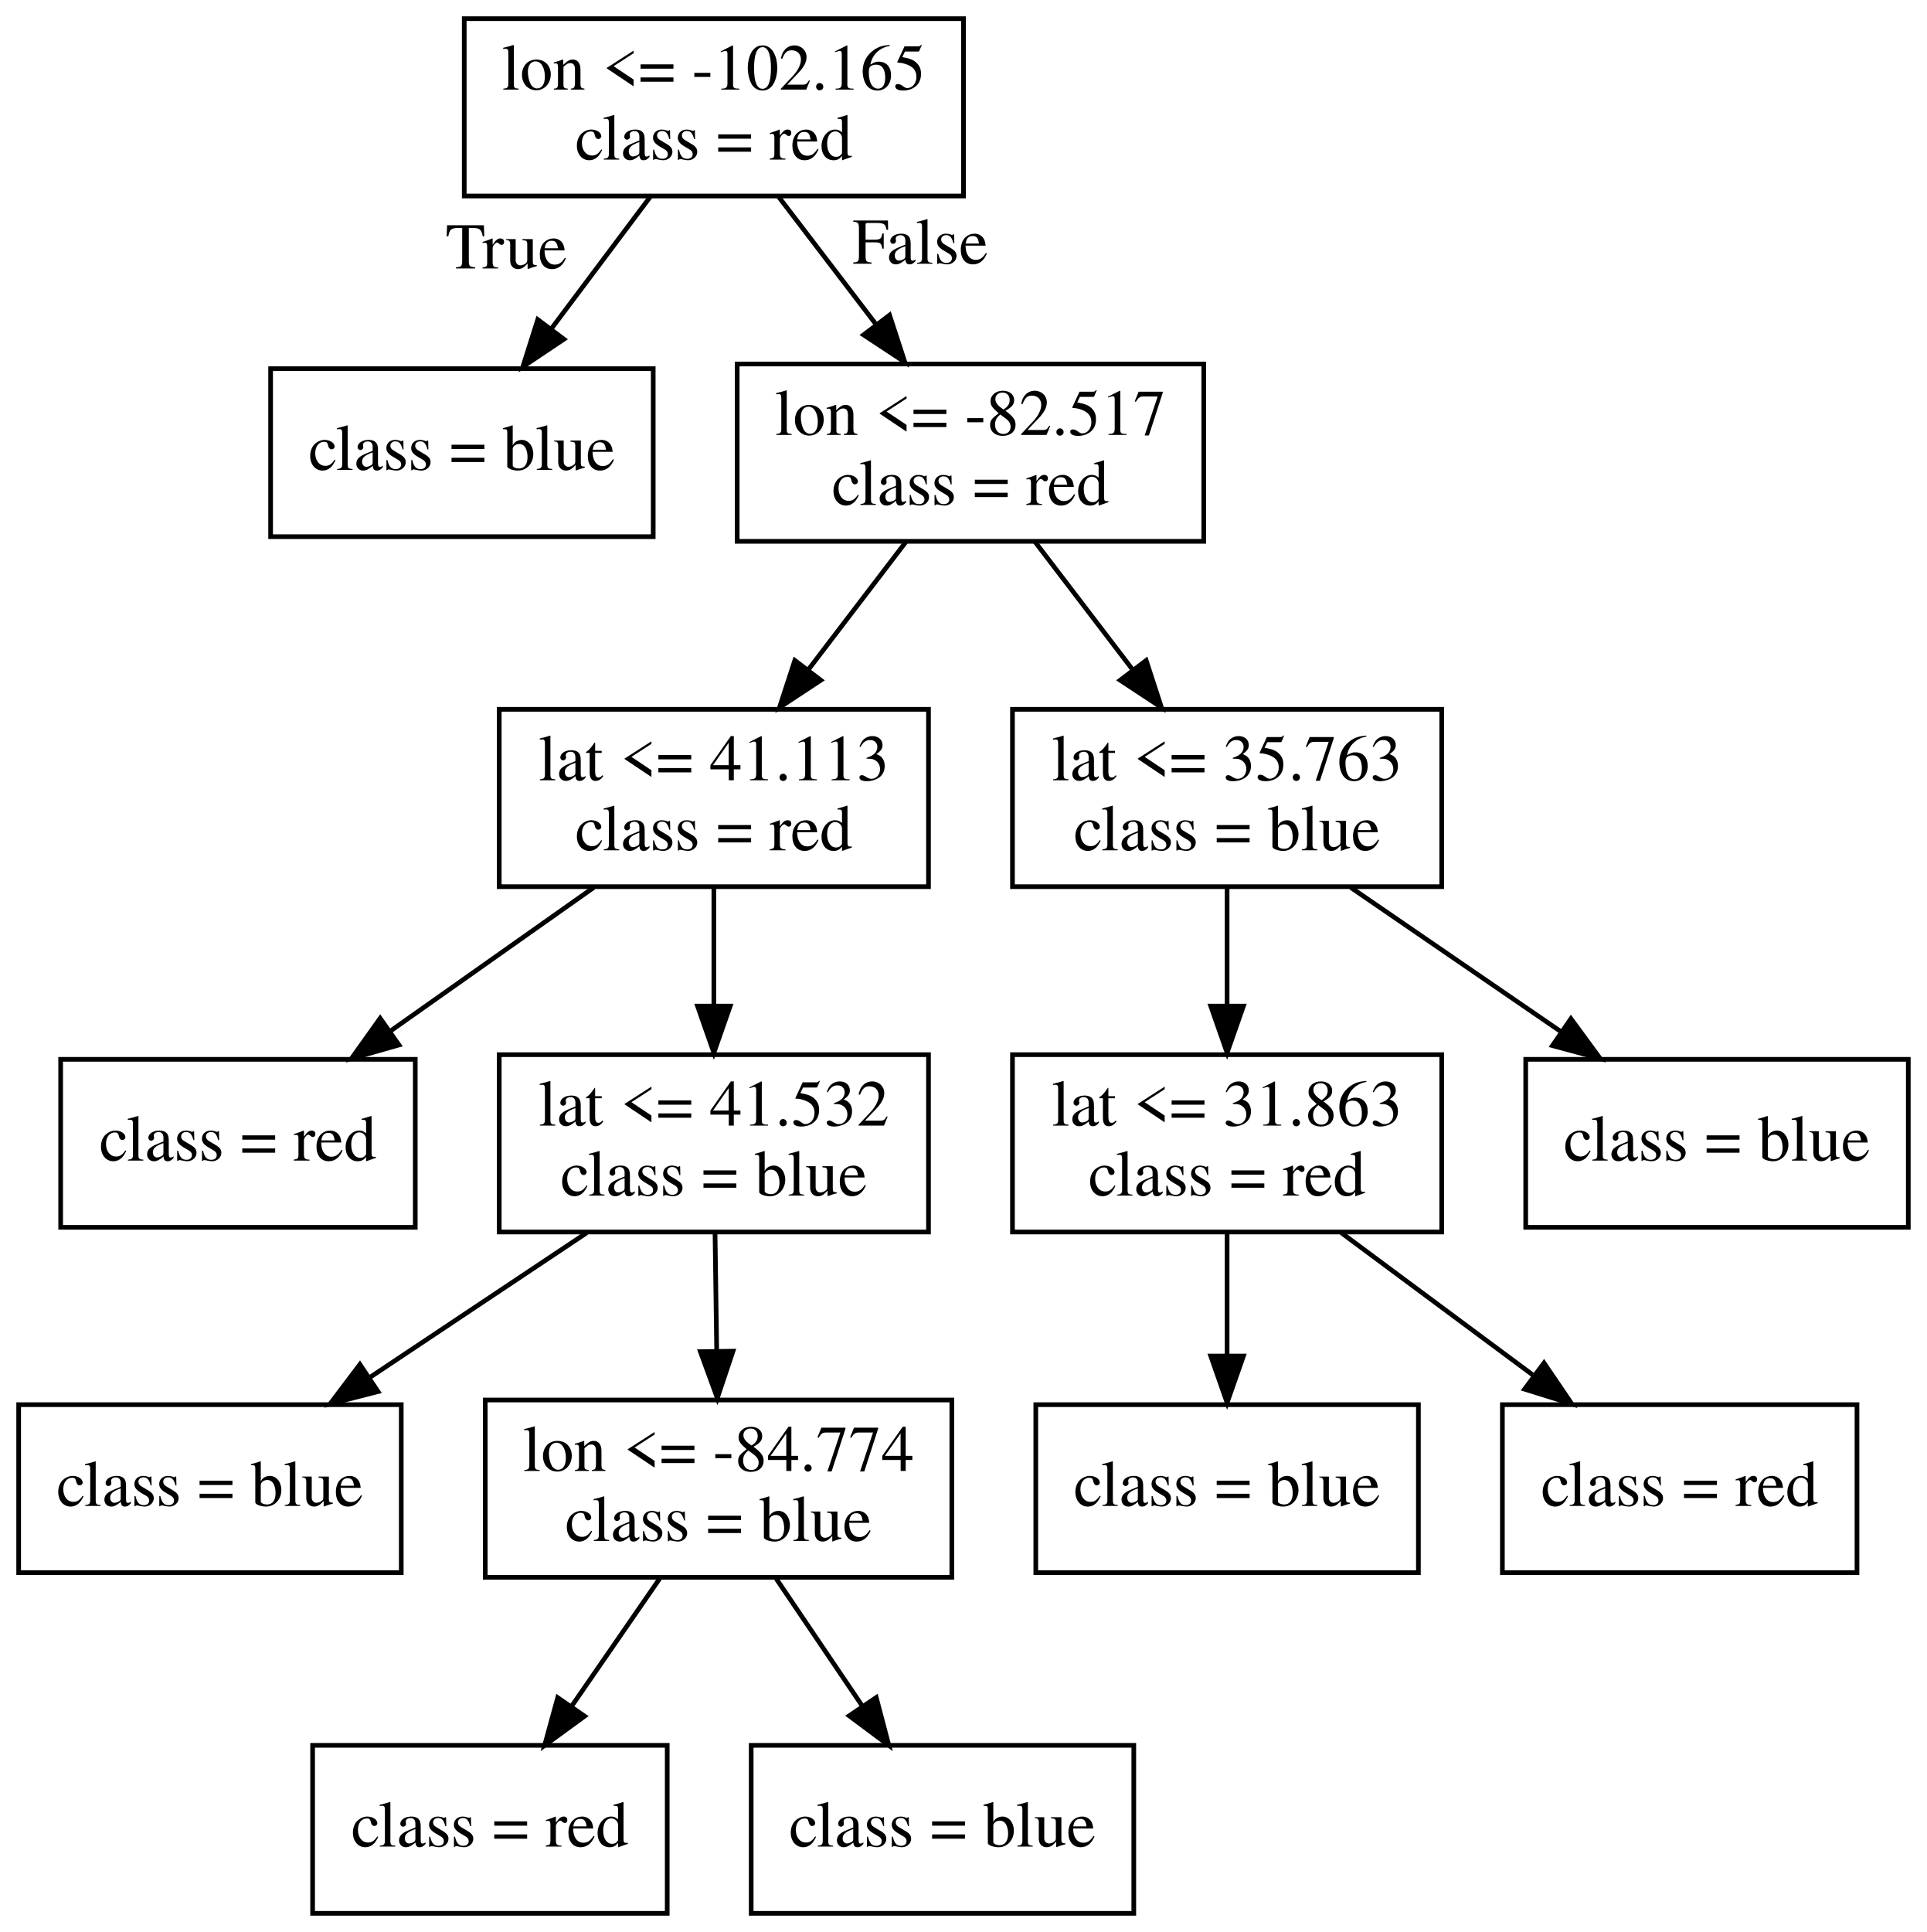
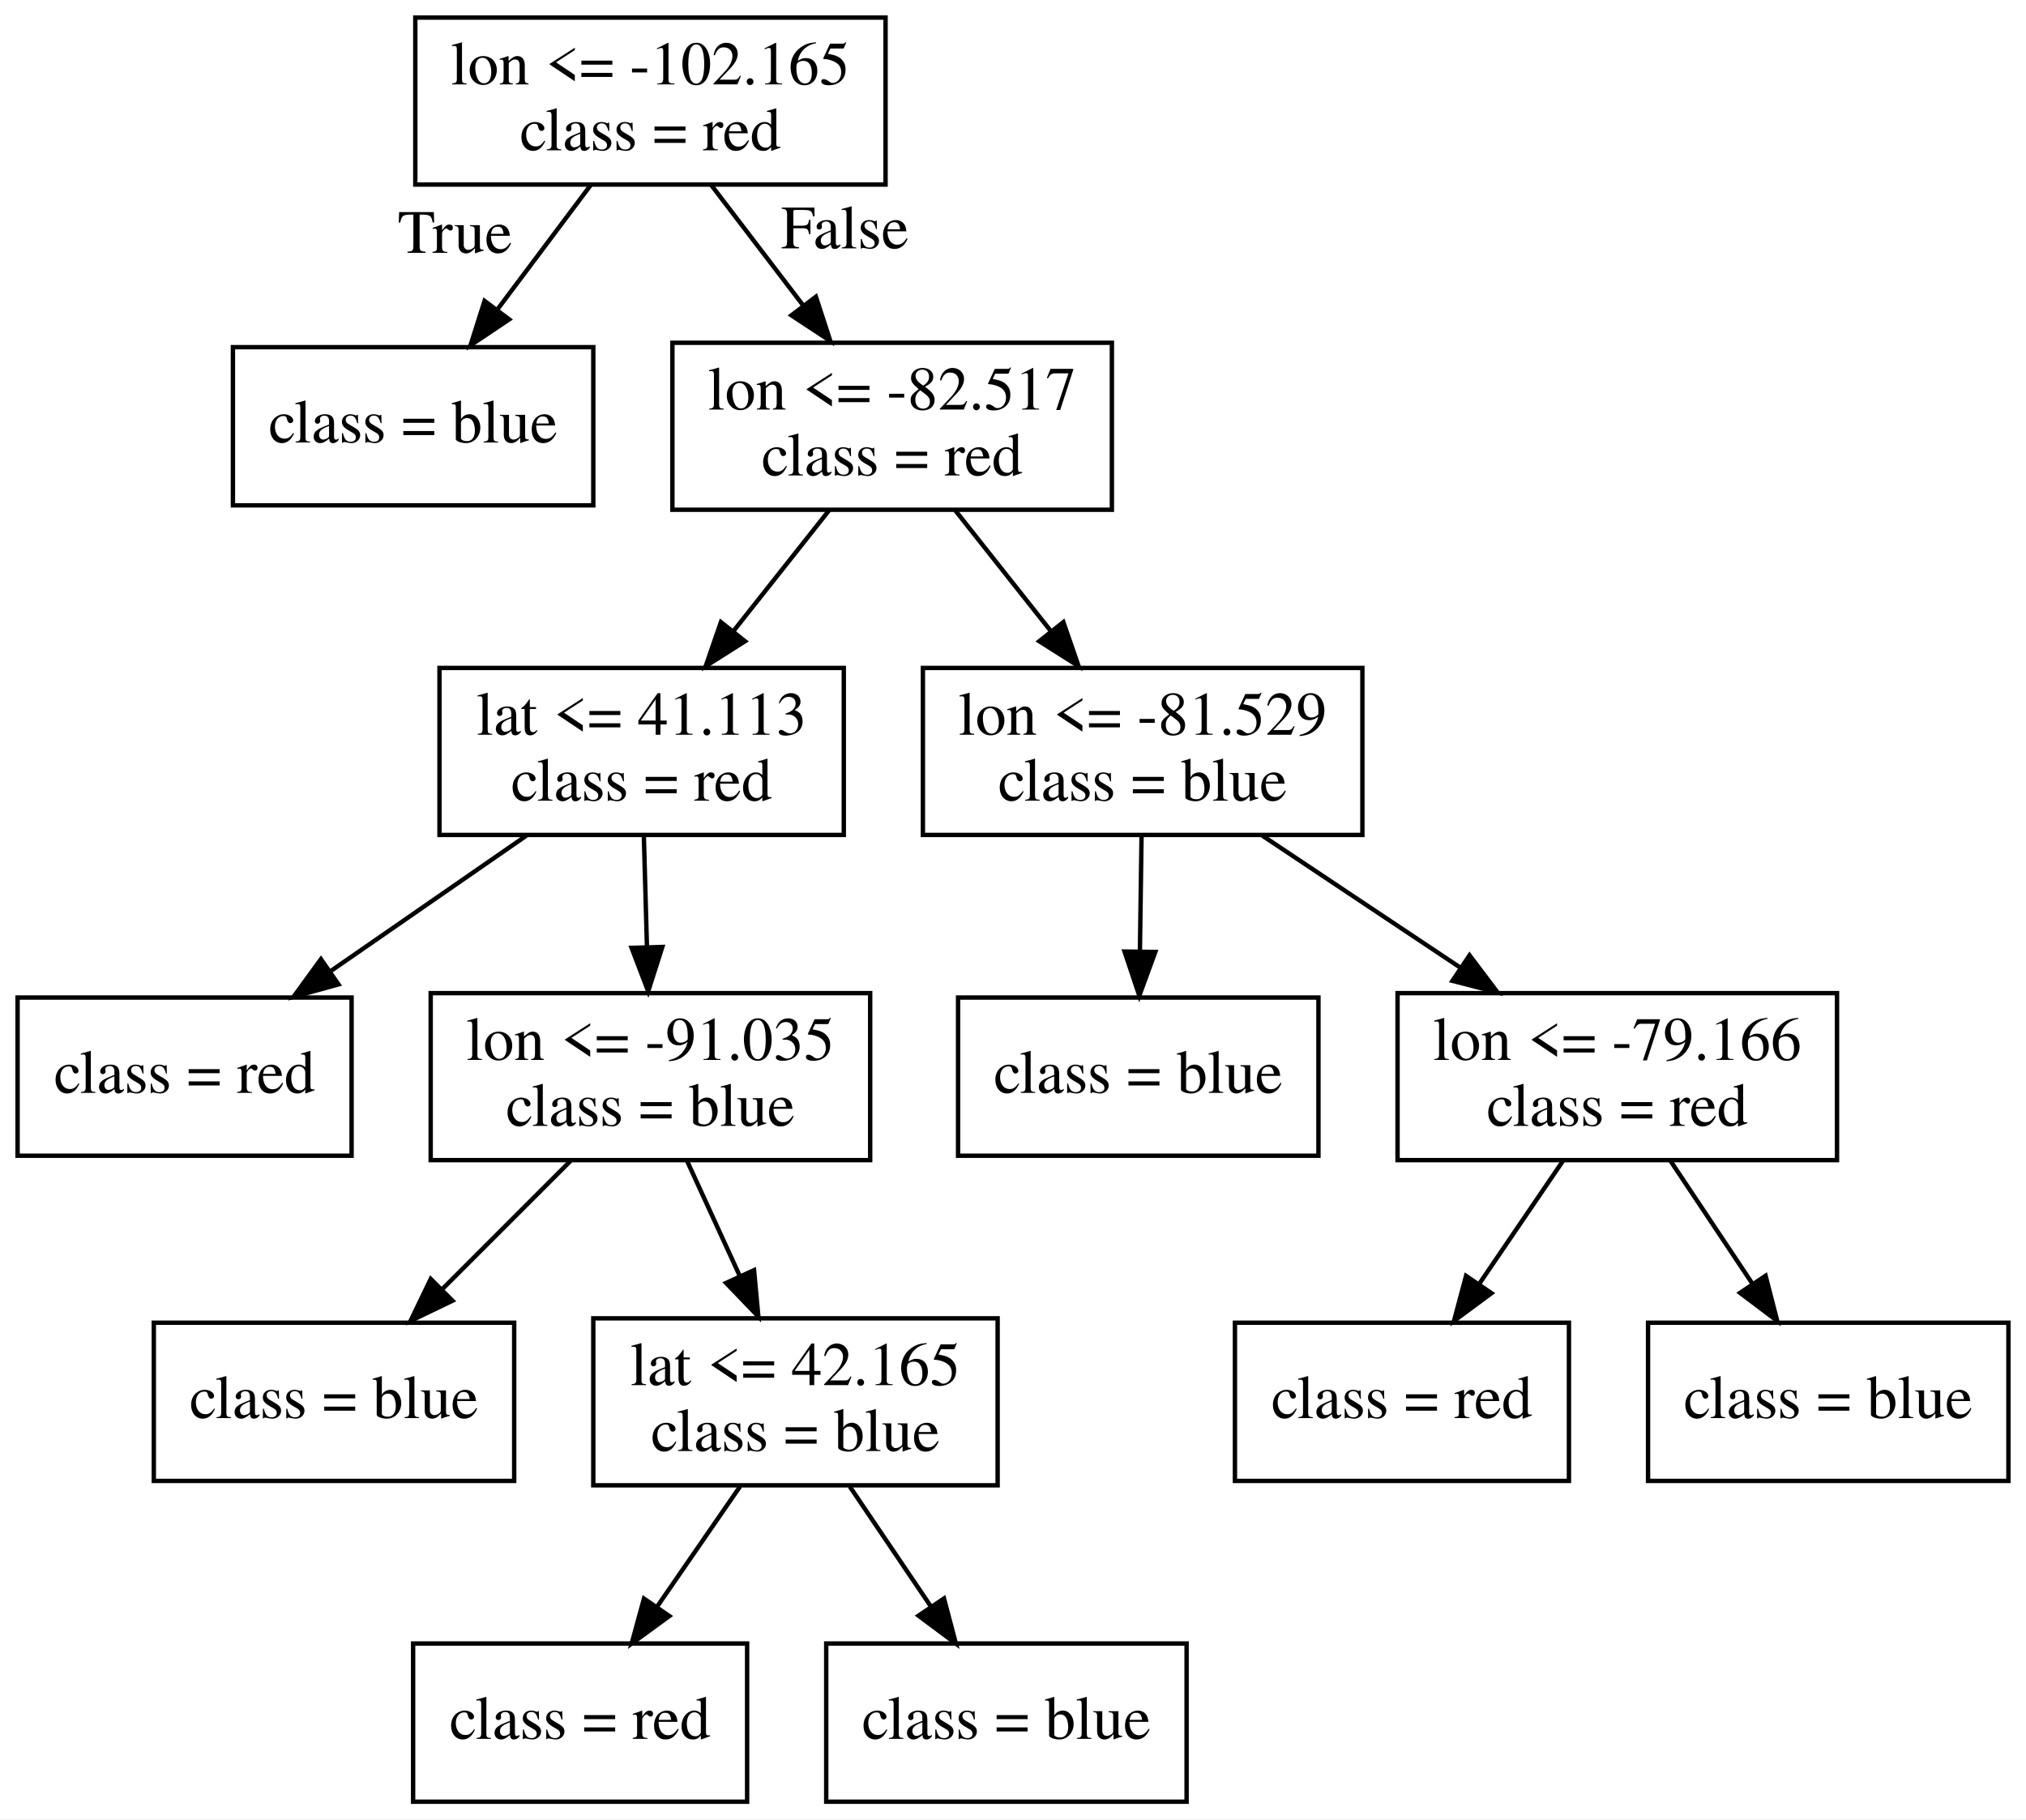
- <svg xmlns="http://www.w3.org/2000/svg" width="413pt" height="414pt" viewBox="0.00 0.00 413.00 414.00">
+ <svg xmlns="http://www.w3.org/2000/svg" width="461pt" height="414pt" viewBox="0.00 0.00 461.00 414.00">
  <g id="graph0" class="graph" transform="scale(1 1) rotate(0) translate(4 410)">
-     <polygon fill="white" stroke="transparent" points="-4,4 -4,-410 409,-410 409,4 -4,4" />
+     <polygon fill="white" stroke="transparent" points="-4,4 -4,-410 457,-410 457,4 -4,4" />
    <g id="node1" class="node">
-       <polygon fill="none" stroke="black" points="202.5,-406 95.5,-406 95.5,-368 202.5,-368 202.5,-406" />
-       <text text-anchor="middle" x="149" y="-390.8" font-family="Times,serif" font-size="14.00">lon &lt;= -102.165</text>
-       <text text-anchor="middle" x="149" y="-375.8" font-family="Times,serif" font-size="14.00">class = red</text>
+       <polygon fill="none" stroke="black" points="197.5,-406 90.5,-406 90.5,-368 197.5,-368 197.5,-406" />
+       <text text-anchor="middle" x="144" y="-390.8" font-family="Times,serif" font-size="14.00">lon &lt;= -102.165</text>
+       <text text-anchor="middle" x="144" y="-375.8" font-family="Times,serif" font-size="14.00">class = red</text>
    </g>
    <g id="node2" class="node">
-       <polygon fill="none" stroke="black" points="136,-331 54,-331 54,-295 136,-295 136,-331" />
-       <text text-anchor="middle" x="95" y="-309.3" font-family="Times,serif" font-size="14.00">class = blue</text>
+       <polygon fill="none" stroke="black" points="131,-331 49,-331 49,-295 131,-295 131,-331" />
+       <text text-anchor="middle" x="90" y="-309.3" font-family="Times,serif" font-size="14.00">class = blue</text>
    </g>
    <g id="edge1" class="edge">
-       <path fill="none" stroke="black" d="M135.37,-367.83C128.96,-359.28 121.21,-348.94 114.21,-339.62" />
-       <polygon fill="black" stroke="black" points="116.86,-337.32 108.06,-331.42 111.26,-341.52 116.86,-337.32" />
-       <text text-anchor="middle" x="104.53" y="-352.47" font-family="Times,serif" font-size="14.00">True</text>
+       <path fill="none" stroke="black" d="M130.37,-367.83C123.96,-359.28 116.21,-348.94 109.21,-339.62" />
+       <polygon fill="black" stroke="black" points="111.86,-337.32 103.06,-331.42 106.26,-341.52 111.86,-337.32" />
+       <text text-anchor="middle" x="99.53" y="-352.47" font-family="Times,serif" font-size="14.00">True</text>
    </g>
    <g id="node3" class="node">
-       <polygon fill="none" stroke="black" points="254,-332 154,-332 154,-294 254,-294 254,-332" />
-       <text text-anchor="middle" x="204" y="-316.8" font-family="Times,serif" font-size="14.00">lon &lt;= -82.517</text>
-       <text text-anchor="middle" x="204" y="-301.8" font-family="Times,serif" font-size="14.00">class = red</text>
+       <polygon fill="none" stroke="black" points="249,-332 149,-332 149,-294 249,-294 249,-332" />
+       <text text-anchor="middle" x="199" y="-316.8" font-family="Times,serif" font-size="14.00">lon &lt;= -82.517</text>
+       <text text-anchor="middle" x="199" y="-301.8" font-family="Times,serif" font-size="14.00">class = red</text>
    </g>
    <g id="edge2" class="edge">
-       <path fill="none" stroke="black" d="M162.88,-367.83C169.21,-359.54 176.84,-349.56 183.79,-340.45" />
-       <polygon fill="black" stroke="black" points="186.65,-342.48 189.93,-332.41 181.08,-338.24 186.65,-342.48" />
-       <text text-anchor="middle" x="193.25" y="-353.49" font-family="Times,serif" font-size="14.00">False</text>
+       <path fill="none" stroke="black" d="M157.88,-367.83C164.21,-359.54 171.84,-349.56 178.79,-340.45" />
+       <polygon fill="black" stroke="black" points="181.65,-342.48 184.93,-332.41 176.08,-338.24 181.65,-342.48" />
+       <text text-anchor="middle" x="188.25" y="-353.49" font-family="Times,serif" font-size="14.00">False</text>
    </g>
    <g id="node4" class="node">
-       <polygon fill="none" stroke="black" points="195,-258 103,-258 103,-220 195,-220 195,-258" />
-       <text text-anchor="middle" x="149" y="-242.8" font-family="Times,serif" font-size="14.00">lat &lt;= 41.113</text>
-       <text text-anchor="middle" x="149" y="-227.8" font-family="Times,serif" font-size="14.00">class = red</text>
+       <polygon fill="none" stroke="black" points="188,-258 96,-258 96,-220 188,-220 188,-258" />
+       <text text-anchor="middle" x="142" y="-242.8" font-family="Times,serif" font-size="14.00">lat &lt;= 41.113</text>
+       <text text-anchor="middle" x="142" y="-227.8" font-family="Times,serif" font-size="14.00">class = red</text>
    </g>
    <g id="edge3" class="edge">
-       <path fill="none" stroke="black" d="M190.12,-293.83C183.79,-285.54 176.16,-275.56 169.21,-266.45" />
-       <polygon fill="black" stroke="black" points="171.92,-264.24 163.07,-258.41 166.35,-268.48 171.92,-264.24" />
+       <path fill="none" stroke="black" d="M184.62,-293.83C178.05,-285.54 170.15,-275.56 162.94,-266.45" />
+       <polygon fill="black" stroke="black" points="165.53,-264.08 156.58,-258.41 160.04,-268.43 165.53,-264.08" />
    </g>
    <g id="node11" class="node">
-       <polygon fill="none" stroke="black" points="305,-258 213,-258 213,-220 305,-220 305,-258" />
-       <text text-anchor="middle" x="259" y="-242.8" font-family="Times,serif" font-size="14.00">lat &lt;= 35.763</text>
-       <text text-anchor="middle" x="259" y="-227.8" font-family="Times,serif" font-size="14.00">class = blue</text>
+       <polygon fill="none" stroke="black" points="306,-258 206,-258 206,-220 306,-220 306,-258" />
+       <text text-anchor="middle" x="256" y="-242.8" font-family="Times,serif" font-size="14.00">lon &lt;= -81.529</text>
+       <text text-anchor="middle" x="256" y="-227.8" font-family="Times,serif" font-size="14.00">class = blue</text>
    </g>
    <g id="edge10" class="edge">
-       <path fill="none" stroke="black" d="M217.88,-293.83C224.21,-285.54 231.84,-275.56 238.79,-266.45" />
-       <polygon fill="black" stroke="black" points="241.65,-268.48 244.93,-258.41 236.08,-264.24 241.65,-268.48" />
+       <path fill="none" stroke="black" d="M213.38,-293.83C219.95,-285.54 227.85,-275.56 235.06,-266.45" />
+       <polygon fill="black" stroke="black" points="237.96,-268.43 241.42,-258.41 232.47,-264.08 237.96,-268.43" />
    </g>
    <g id="node5" class="node">
-       <polygon fill="none" stroke="black" points="85,-183 9,-183 9,-147 85,-147 85,-183" />
-       <text text-anchor="middle" x="47" y="-161.3" font-family="Times,serif" font-size="14.00">class = red</text>
+       <polygon fill="none" stroke="black" points="76,-183 0,-183 0,-147 76,-147 76,-183" />
+       <text text-anchor="middle" x="38" y="-161.3" font-family="Times,serif" font-size="14.00">class = red</text>
    </g>
    <g id="edge4" class="edge">
-       <path fill="none" stroke="black" d="M123.26,-219.83C110.07,-210.52 93.85,-199.07 79.77,-189.13" />
-       <polygon fill="black" stroke="black" points="81.51,-186.08 71.33,-183.17 77.48,-191.8 81.51,-186.08" />
+       <path fill="none" stroke="black" d="M115.76,-219.83C102.3,-210.52 85.77,-199.07 71.41,-189.13" />
+       <polygon fill="black" stroke="black" points="73.02,-185.99 62.8,-183.17 69.03,-191.74 73.02,-185.99" />
    </g>
    <g id="node6" class="node">
-       <polygon fill="none" stroke="black" points="195,-184 103,-184 103,-146 195,-146 195,-184" />
-       <text text-anchor="middle" x="149" y="-168.8" font-family="Times,serif" font-size="14.00">lat &lt;= 41.532</text>
-       <text text-anchor="middle" x="149" y="-153.8" font-family="Times,serif" font-size="14.00">class = blue</text>
+       <polygon fill="none" stroke="black" points="194,-184 94,-184 94,-146 194,-146 194,-184" />
+       <text text-anchor="middle" x="144" y="-168.8" font-family="Times,serif" font-size="14.00">lon &lt;= -91.035</text>
+       <text text-anchor="middle" x="144" y="-153.8" font-family="Times,serif" font-size="14.00">class = blue</text>
    </g>
    <g id="edge5" class="edge">
-       <path fill="none" stroke="black" d="M149,-219.83C149,-212.13 149,-202.97 149,-194.42" />
-       <polygon fill="black" stroke="black" points="152.5,-194.41 149,-184.41 145.5,-194.41 152.5,-194.41" />
+       <path fill="none" stroke="black" d="M142.5,-219.83C142.72,-212.13 142.97,-202.97 143.21,-194.42" />
+       <polygon fill="black" stroke="black" points="146.71,-194.51 143.49,-184.41 139.71,-194.31 146.71,-194.51" />
    </g>
    <g id="node7" class="node">
-       <polygon fill="none" stroke="black" points="82,-109 0,-109 0,-73 82,-73 82,-109" />
-       <text text-anchor="middle" x="41" y="-87.3" font-family="Times,serif" font-size="14.00">class = blue</text>
+       <polygon fill="none" stroke="black" points="113,-109 31,-109 31,-73 113,-73 113,-109" />
+       <text text-anchor="middle" x="72" y="-87.3" font-family="Times,serif" font-size="14.00">class = blue</text>
    </g>
    <g id="edge6" class="edge">
-       <path fill="none" stroke="black" d="M121.75,-145.83C107.64,-136.43 90.28,-124.86 75.28,-114.85" />
-       <polygon fill="black" stroke="black" points="77.02,-111.81 66.76,-109.17 73.14,-117.63 77.02,-111.81" />
+       <path fill="none" stroke="black" d="M125.83,-145.83C117.02,-137.02 106.31,-126.31 96.76,-116.76" />
+       <polygon fill="black" stroke="black" points="98.96,-114.01 89.42,-109.42 94.01,-118.96 98.96,-114.01" />
    </g>
    <g id="node8" class="node">
-       <polygon fill="none" stroke="black" points="200,-110 100,-110 100,-72 200,-72 200,-110" />
-       <text text-anchor="middle" x="150" y="-94.8" font-family="Times,serif" font-size="14.00">lon &lt;= -84.774</text>
-       <text text-anchor="middle" x="150" y="-79.8" font-family="Times,serif" font-size="14.00">class = blue</text>
+       <polygon fill="none" stroke="black" points="223,-110 131,-110 131,-72 223,-72 223,-110" />
+       <text text-anchor="middle" x="177" y="-94.8" font-family="Times,serif" font-size="14.00">lat &lt;= 42.165</text>
+       <text text-anchor="middle" x="177" y="-79.8" font-family="Times,serif" font-size="14.00">class = blue</text>
    </g>
    <g id="edge7" class="edge">
-       <path fill="none" stroke="black" d="M149.25,-145.83C149.36,-138.13 149.49,-128.97 149.61,-120.42" />
-       <polygon fill="black" stroke="black" points="153.1,-120.46 149.74,-110.41 146.11,-120.36 153.1,-120.46" />
+       <path fill="none" stroke="black" d="M152.33,-145.83C155.97,-137.88 160.33,-128.37 164.36,-119.57" />
+       <polygon fill="black" stroke="black" points="167.58,-120.96 168.56,-110.41 161.21,-118.05 167.58,-120.96" />
    </g>
    <g id="node9" class="node">
-       <polygon fill="none" stroke="black" points="139,-36 63,-36 63,0 139,0 139,-36" />
-       <text text-anchor="middle" x="101" y="-14.3" font-family="Times,serif" font-size="14.00">class = red</text>
+       <polygon fill="none" stroke="black" points="166,-36 90,-36 90,0 166,0 166,-36" />
+       <text text-anchor="middle" x="128" y="-14.3" font-family="Times,serif" font-size="14.00">class = red</text>
    </g>
    <g id="edge8" class="edge">
-       <path fill="none" stroke="black" d="M137.38,-71.72C131.62,-63.37 124.71,-53.35 118.46,-44.3" />
-       <polygon fill="black" stroke="black" points="121.3,-42.25 112.73,-36 115.53,-46.22 121.3,-42.25" />
+       <path fill="none" stroke="black" d="M164.38,-71.72C158.62,-63.37 151.71,-53.35 145.46,-44.3" />
+       <polygon fill="black" stroke="black" points="148.3,-42.25 139.73,-36 142.53,-46.22 148.3,-42.25" />
    </g>
    <g id="node10" class="node">
-       <polygon fill="none" stroke="black" points="239,-36 157,-36 157,0 239,0 239,-36" />
-       <text text-anchor="middle" x="198" y="-14.3" font-family="Times,serif" font-size="14.00">class = blue</text>
+       <polygon fill="none" stroke="black" points="266,-36 184,-36 184,0 266,0 266,-36" />
+       <text text-anchor="middle" x="225" y="-14.3" font-family="Times,serif" font-size="14.00">class = blue</text>
    </g>
    <g id="edge9" class="edge">
-       <path fill="none" stroke="black" d="M162.36,-71.72C168,-63.37 174.78,-53.35 180.9,-44.3" />
-       <polygon fill="black" stroke="black" points="183.8,-46.25 186.5,-36 178,-42.33 183.8,-46.25" />
+       <path fill="none" stroke="black" d="M189.36,-71.72C195,-63.37 201.78,-53.35 207.9,-44.3" />
+       <polygon fill="black" stroke="black" points="210.8,-46.25 213.5,-36 205,-42.33 210.8,-46.25" />
    </g>
    <g id="node12" class="node">
-       <polygon fill="none" stroke="black" points="305,-184 213,-184 213,-146 305,-146 305,-184" />
-       <text text-anchor="middle" x="259" y="-168.8" font-family="Times,serif" font-size="14.00">lat &lt;= 31.863</text>
-       <text text-anchor="middle" x="259" y="-153.8" font-family="Times,serif" font-size="14.00">class = red</text>
+       <polygon fill="none" stroke="black" points="296,-183 214,-183 214,-147 296,-147 296,-183" />
+       <text text-anchor="middle" x="255" y="-161.3" font-family="Times,serif" font-size="14.00">class = blue</text>
    </g>
    <g id="edge11" class="edge">
-       <path fill="none" stroke="black" d="M259,-219.83C259,-212.13 259,-202.97 259,-194.42" />
-       <polygon fill="black" stroke="black" points="262.5,-194.41 259,-184.41 255.5,-194.41 262.5,-194.41" />
+       <path fill="none" stroke="black" d="M255.75,-219.83C255.64,-211.89 255.51,-202.41 255.38,-193.63" />
+       <polygon fill="black" stroke="black" points="258.88,-193.37 255.24,-183.42 251.88,-193.47 258.88,-193.37" />
+     </g>
+     <g id="node13" class="node">
+       <polygon fill="none" stroke="black" points="414,-184 314,-184 314,-146 414,-146 414,-184" />
+       <text text-anchor="middle" x="364" y="-168.8" font-family="Times,serif" font-size="14.00">lon &lt;= -79.166</text>
+       <text text-anchor="middle" x="364" y="-153.8" font-family="Times,serif" font-size="14.00">class = red</text>
+     </g>
+     <g id="edge12" class="edge">
+       <path fill="none" stroke="black" d="M283.25,-219.83C296.94,-210.71 313.69,-199.54 328.38,-189.74" />
+       <polygon fill="black" stroke="black" points="330.38,-192.62 336.76,-184.16 326.49,-186.8 330.38,-192.62" />
+     </g>
+     <g id="node14" class="node">
+       <polygon fill="none" stroke="black" points="353,-109 277,-109 277,-73 353,-73 353,-109" />
+       <text text-anchor="middle" x="315" y="-87.3" font-family="Times,serif" font-size="14.00">class = red</text>
+     </g>
+     <g id="edge13" class="edge">
+       <path fill="none" stroke="black" d="M351.64,-145.83C345.88,-137.37 338.92,-127.15 332.63,-117.9" />
+       <polygon fill="black" stroke="black" points="335.37,-115.72 326.85,-109.42 329.59,-119.65 335.37,-115.72" />
    </g>
    <g id="node15" class="node">
-       <polygon fill="none" stroke="black" points="405,-183 323,-183 323,-147 405,-147 405,-183" />
-       <text text-anchor="middle" x="364" y="-161.3" font-family="Times,serif" font-size="14.00">class = blue</text>
+       <polygon fill="none" stroke="black" points="453,-109 371,-109 371,-73 453,-73 453,-109" />
+       <text text-anchor="middle" x="412" y="-87.3" font-family="Times,serif" font-size="14.00">class = blue</text>
    </g>
    <g id="edge14" class="edge">
-       <path fill="none" stroke="black" d="M285.5,-219.83C299.21,-210.43 316.09,-198.86 330.67,-188.85" />
-       <polygon fill="black" stroke="black" points="332.69,-191.71 338.96,-183.17 328.73,-185.94 332.69,-191.71" />
-     </g>
-     <g id="node13" class="node">
-       <polygon fill="none" stroke="black" points="300,-109 218,-109 218,-73 300,-73 300,-109" />
-       <text text-anchor="middle" x="259" y="-87.3" font-family="Times,serif" font-size="14.00">class = blue</text>
-     </g>
-     <g id="edge12" class="edge">
-       <path fill="none" stroke="black" d="M259,-145.83C259,-137.89 259,-128.41 259,-119.63" />
-       <polygon fill="black" stroke="black" points="262.5,-119.42 259,-109.42 255.5,-119.42 262.5,-119.42" />
-     </g>
-     <g id="node14" class="node">
-       <polygon fill="none" stroke="black" points="394,-109 318,-109 318,-73 394,-73 394,-109" />
-       <text text-anchor="middle" x="356" y="-87.3" font-family="Times,serif" font-size="14.00">class = red</text>
-     </g>
-     <g id="edge13" class="edge">
-       <path fill="none" stroke="black" d="M283.48,-145.83C296.03,-136.52 311.45,-125.07 324.84,-115.13" />
-       <polygon fill="black" stroke="black" points="326.92,-117.94 332.87,-109.17 322.75,-112.32 326.92,-117.94" />
+       <path fill="none" stroke="black" d="M376.11,-145.83C381.75,-137.37 388.57,-127.15 394.73,-117.9" />
+       <polygon fill="black" stroke="black" points="397.75,-119.68 400.39,-109.42 391.93,-115.8 397.75,-119.68" />
    </g>
  </g>
</svg>
